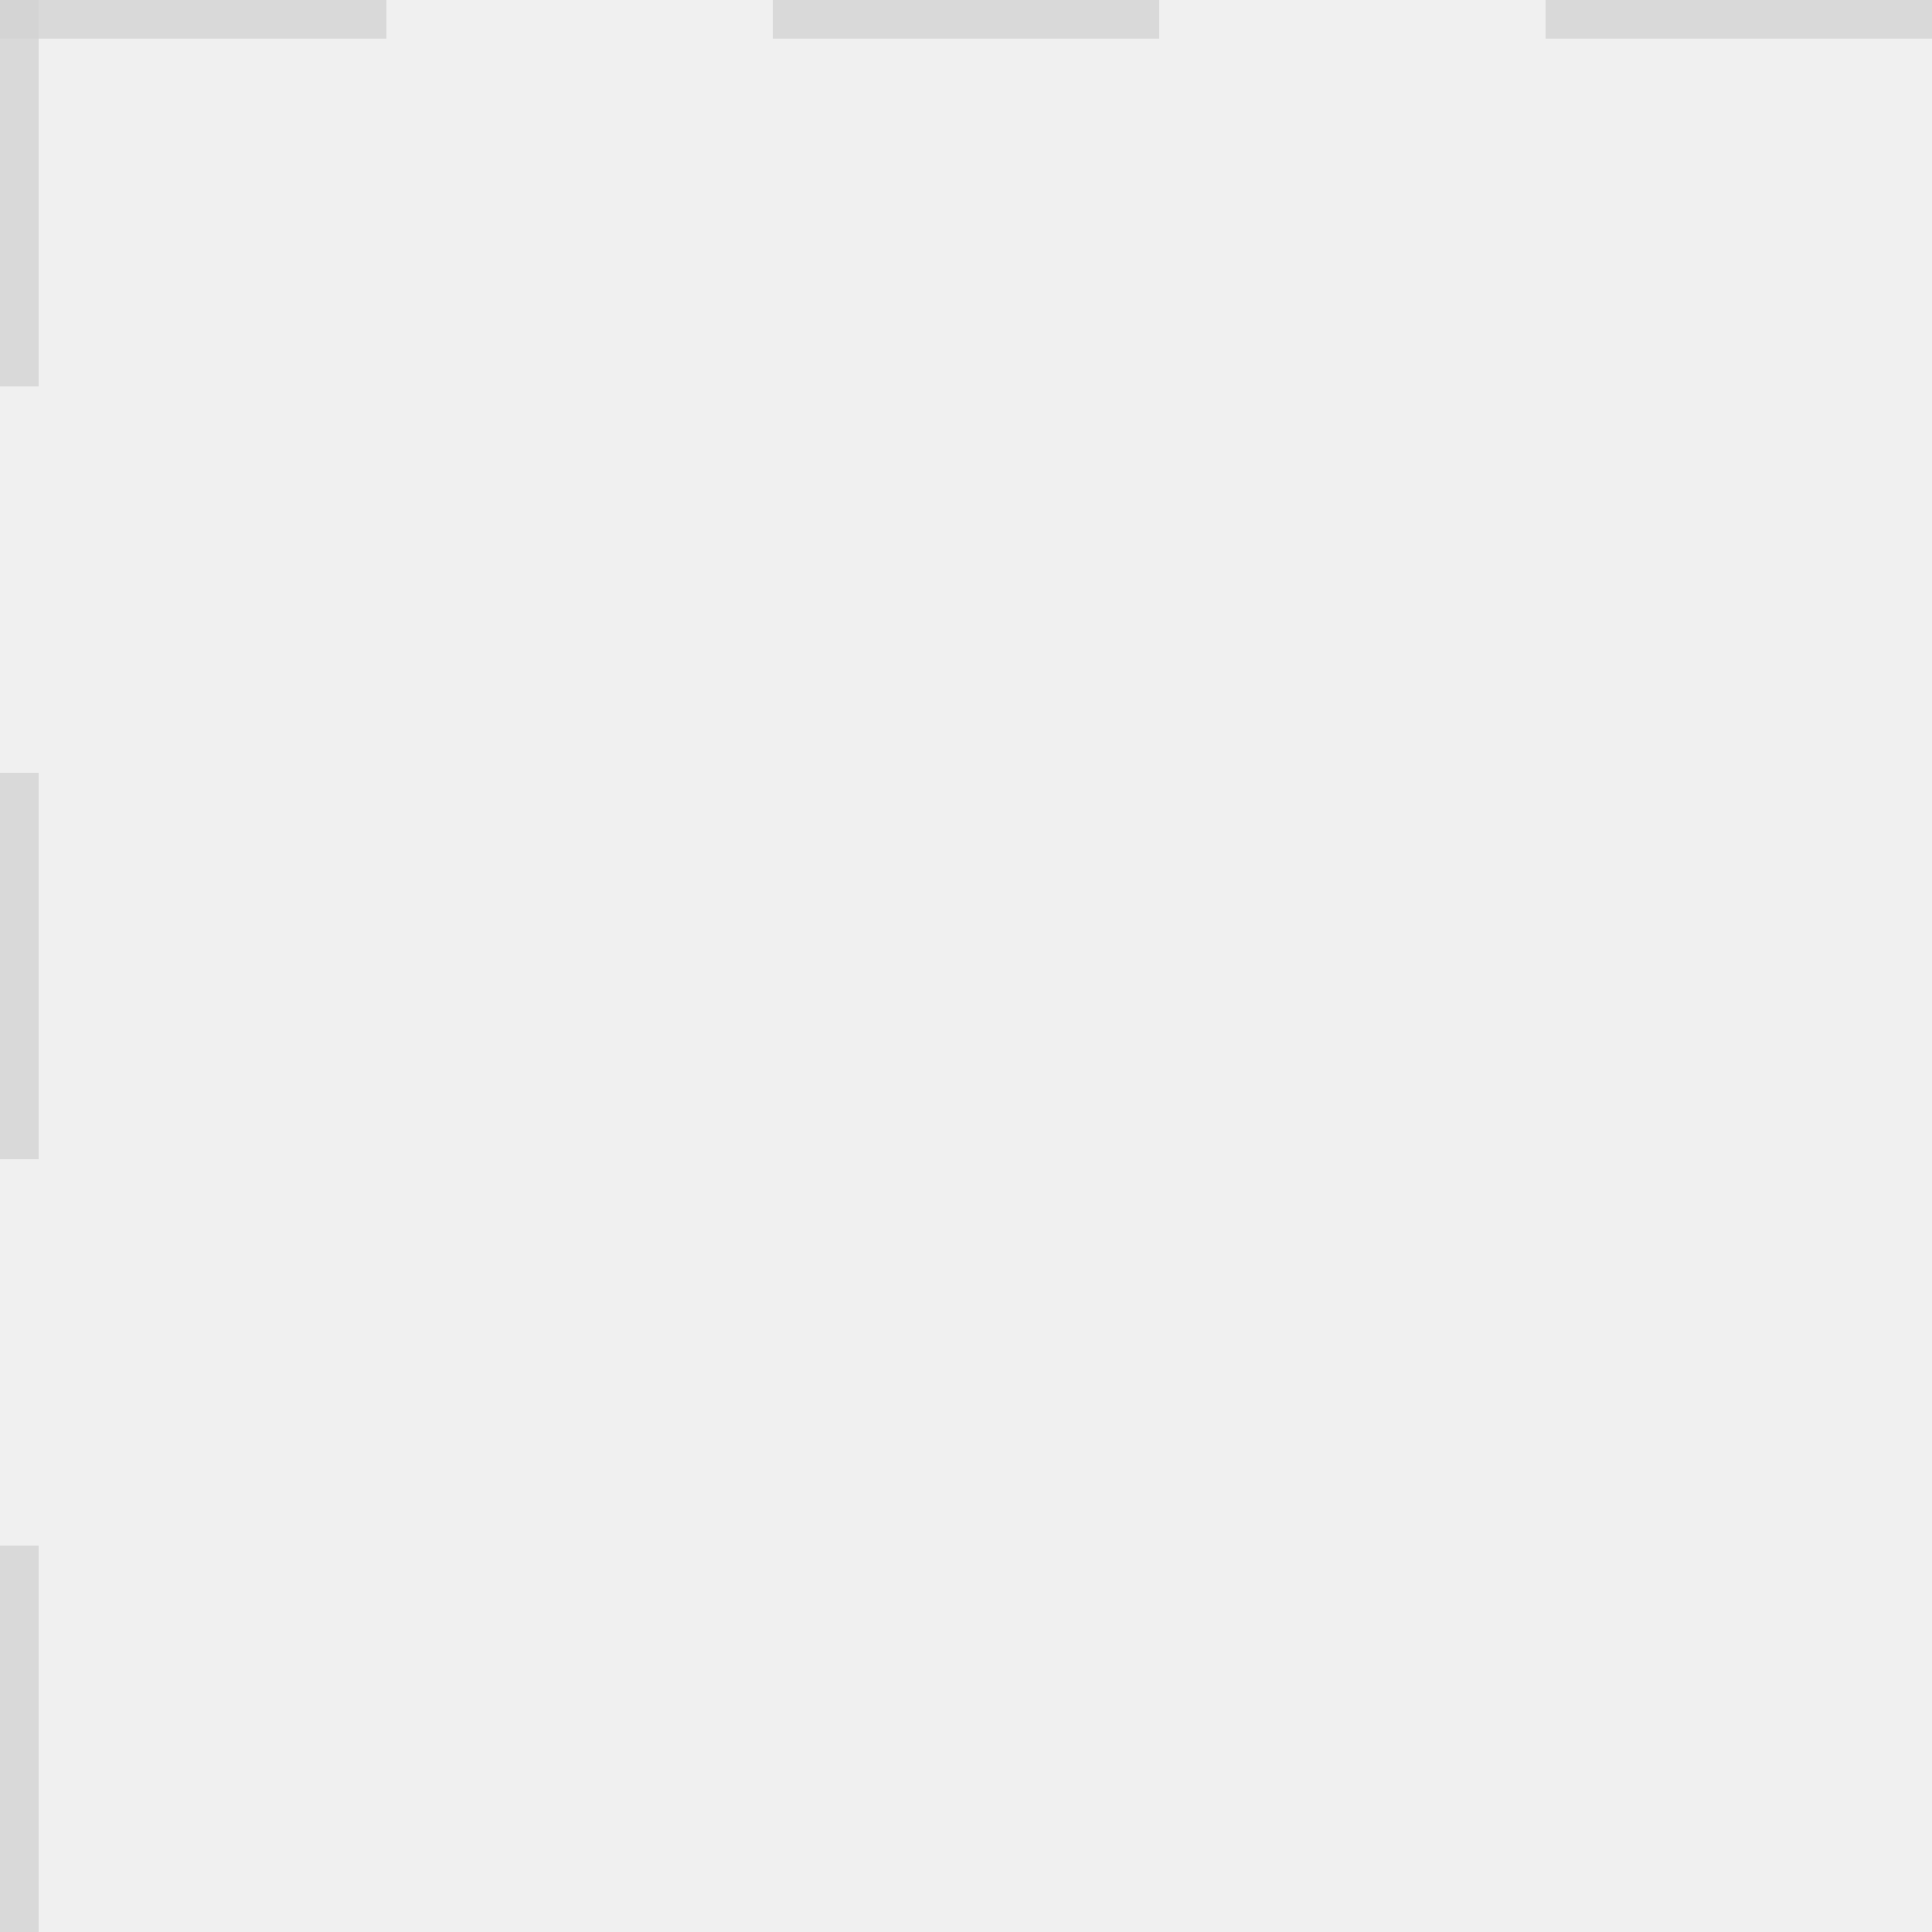
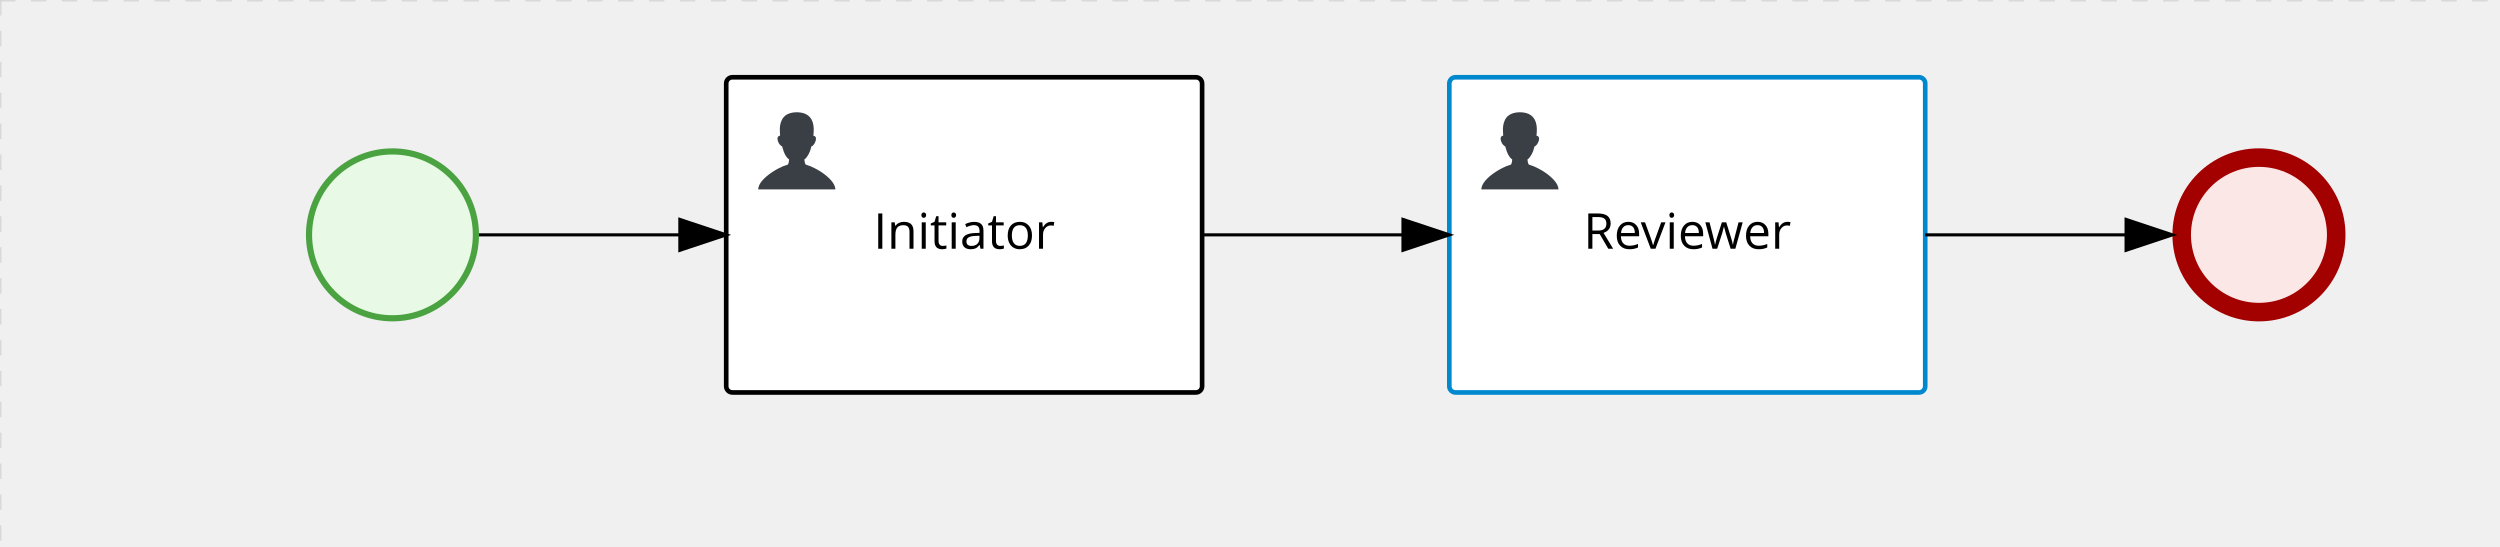
- <svg xmlns="http://www.w3.org/2000/svg" version="1.1" width="25" height="25" viewBox="0 0 25 25">
+ <svg xmlns="http://www.w3.org/2000/svg" version="1.1" width="809" height="177" viewBox="0 0 809 177">
  <defs />
  <g transform="matrix(1,0,0,1,0,0)">
    <g>
      <g>
        <g>
          <path fill="none" stroke="#d3d3d3" paint-order="fill stroke markers" d=" M 0 0 L 1200 0" stroke-miterlimit="10" stroke-opacity="0.8" stroke-dasharray="5" />
        </g>
        <g>
          <path fill="none" stroke="#d3d3d3" paint-order="fill stroke markers" d=" M 0 0 L 0 800" stroke-miterlimit="10" stroke-opacity="0.8" stroke-dasharray="5" />
        </g>
      </g>
+       <g id="_19119E12-B208-4F43-AF9C-E555B98AAC35" bpmn2nodeid="_19119E12-B208-4F43-AF9C-E555B98AAC35" transform="matrix(1,0,0,1,99,48)">
+         <g>
+           <path fill="none" stroke="none" />
+         </g>
+         <g transform="matrix(0.125,0,0,0.125,0,0)">
+           <g transform="matrix(1,0,0,1,0,0)">
+             <path fill="#e8fae6" stroke="none" id="_19119E12-B208-4F43-AF9C-E555B98AAC35?shapeType=BACKGROUND" paint-order="stroke fill markers" d=" M 0 0 M 444 224 C 444 263.9 434.2 300.8 414.4 334.5 C 394.7 368.2 368 394.9 334.4 414.5 C 300.8 434.1 263.9 444 224 444 C 184.1 444 147.2 434.2 113.5 414.4 C 79.8 394.7 53.1 368 33.5 334.4 C 13.9 300.8 4 263.9 4 224 C 4 184.1 13.8 147.2 33.6 113.5 C 53.4 79.8 80.1 53.1 113.6 33.5 C 147.1 13.9 184.1 4 224 4 C 263.9 4 300.8 13.8 334.5 33.6 C 368.2 53.4 394.9 80.1 414.5 113.6 C 434.1 147.1 444 184.1 444 224 Z" />
+           </g>
+           <g>
+             <g transform="matrix(1,0,0,1,0,0)">
+               <g transform="matrix(1,0,0,1,0,0)">
+                 <path fill="rgb(74,162,65)" stroke="none" id="_19119E12-B208-4F43-AF9C-E555B98AAC35?shapeType=BORDER&amp;renderType=FILL" paint-order="stroke fill markers" d=" M 0 0 M 224 0 C 100.3 0 0 100.3 0 224 C 0 347.7 100.3 448 224 448 C 347.7 448 448 347.7 448 224 C 448 100.3 347.7 0 224 0 Z M 0 0 M 224 432 C 109.1 432 16 338.9 16 224 C 16 109.1 109.1 16 224 16 C 338.9 16 432 109.1 432 224 C 432 338.9 338.9 432 224 432 Z" />
+               </g>
+             </g>
+           </g>
+         </g>
+         <g transform="matrix(1,0,0,1,28,61)" />
+       </g>
+       <g transform="matrix(1,0,0,1,99,48)" />
+       <g id="_AECC13C6-10E1-4B22-BEA8-FBFEB6546FD4" bpmn2nodeid="_AECC13C6-10E1-4B22-BEA8-FBFEB6546FD4" transform="matrix(1,0,0,1,703,48)">
+         <g>
+           <path fill="none" stroke="none" />
+         </g>
+         <g transform="matrix(0.125,0,0,0.125,0,0)">
+           <g transform="matrix(1,0,0,1,0,0)">
+             <path fill="#fce7e7" stroke="none" id="_AECC13C6-10E1-4B22-BEA8-FBFEB6546FD4?shapeType=BACKGROUND" paint-order="stroke fill markers" d=" M 0 0 M 444 224 C 444 263.9 434.2 300.8 414.4 334.5 C 394.7 368.2 368 394.9 334.4 414.5 C 300.8 434.1 263.9 444 224 444 C 184.1 444 147.2 434.2 113.5 414.4 C 79.8 394.7 53.1 368 33.5 334.4 C 13.9 300.8 4 263.9 4 224 C 4 184.1 13.8 147.2 33.6 113.5 C 53.4 79.8 80.1 53.1 113.6 33.5 C 147.1 13.9 184.1 4 224 4 C 263.9 4 300.8 13.8 334.5 33.6 C 368.2 53.4 394.9 80.1 414.5 113.6 C 434.1 147.1 444 184.1 444 224 Z" />
+           </g>
+           <g>
+             <g transform="matrix(1,0,0,1,0,0)">
+               <g transform="matrix(1,0,0,1,0,0)">
+                 <path fill="rgb(163,0,0)" stroke="none" id="_AECC13C6-10E1-4B22-BEA8-FBFEB6546FD4?shapeType=BORDER&amp;renderType=FILL" paint-order="stroke fill markers" d=" M 0 0 M 224 0 C 100.3 0 0 100.3 0 224 C 0 347.7 100.3 448 224 448 C 347.7 448 448 347.7 448 224 C 448 100.3 347.7 0 224 0 Z M 0 0 M 224 400 C 126.8 400 48 321.2 48 224 C 48 126.8 126.8 48 224 48 C 321.2 48 400 126.8 400 224 C 400 321.2 321.2 400 224 400 Z" />
+               </g>
+             </g>
+           </g>
+         </g>
+         <g transform="matrix(1,0,0,1,28,61)" />
+       </g>
+       <g transform="matrix(1,0,0,1,703,48)" />
+       <g id="_9E4BE405-3FDF-42E9-AD77-7D5A8C5C959D" bpmn2nodeid="_9E4BE405-3FDF-42E9-AD77-7D5A8C5C959D" transform="matrix(1,0,0,1,235,25)">
+         <g>
+           <path fill="none" stroke="none" />
+         </g>
+         <g transform="matrix(1,0,0,1,0,0)">
+           <path fill="#ffffff" stroke="none" id="_9E4BE405-3FDF-42E9-AD77-7D5A8C5C959D?shapeType=BACKGROUND" paint-order="stroke fill markers" d=" M 2 0 L 152 0 L 152 0 A 2 2 0 0 1 154 2 L 154 100 L 154 100 A 2 2 0 0 1 152 102 L 2 102 L 2 102 A 2 2 0 0 1 0 100 L 0 2 L 0 2 A 2 2 0 0 1 2 0 Z" />
+         </g>
+         <g transform="matrix(1,0,0,1,0,0)">
+           <path fill="none" stroke="rgb(0,0,0)" id="_9E4BE405-3FDF-42E9-AD77-7D5A8C5C959D?shapeType=BORDER&amp;renderType=STROKE" paint-order="fill stroke markers" d=" M 2 0 L 152 0 L 152 0 A 2 2 0 0 1 154 2 L 154 100 L 154 100 A 2 2 0 0 1 152 102 L 2 102 L 2 102 A 2 2 0 0 1 0 100 L 0 2 L 0 2 A 2 2 0 0 1 2 0 Z" stroke-miterlimit="10" stroke-width="1.5" stroke-dasharray="" />
+         </g>
+         <g>
+           <g transform="matrix(0.06,0,0,0.06,9.4,9.4)">
+             <g transform="matrix(1,0,0,1,0,0)">
+               <path fill="#393f44" stroke="none" id="_9E4BE405-3FDF-42E9-AD77-7D5A8C5C959D_task__GyKt__MjBj" paint-order="stroke fill markers" d=" M 0 0 M 16 445.21 C 16 440.869 18.784 431.129 22.001 424.217 C 35.768 394.64 77.283 359.28 129 333.084 C 144.516 325.224 157.347 319.964 167.807 317.174 C 171.932 316.074 175.729 314.414 176.525 313.363 C 178.894 310.234 180.914 302.908 181.727 294.5 L 182.5 286.5 L 178.507 283.455 C 166.303 274.146 154.284 251.678 148.04 226.5 C 145.611 216.707 145.056 215.462 142.984 215.158 C 141.703 214.97 138.083 212.243 134.939 209.099 C 123.233 197.393 116.891 177.376 121.44 166.49 C 123.002 162.751 128.155 159.01 131.75 159.004 C 134.448 159 134.471 158.603 132.914 138.788 C 130.927 113.496 134.279 92.265 143.132 74.076 C 152.232 55.38 167.569 42.882 189.049 36.66 C 210.203 30.532 237.797 30.532 258.951 36.66 C 300.042 48.563 318.958 83.806 314.955 141 C 314.32 150.075 313.624 157.788 313.409 158.14 C 313.194 158.493 314.575 159.073 316.479 159.43 C 328.929 161.766 330.986 177.018 321.496 196.621 C 316.903 206.109 309.357 214.508 304.817 215.185 C 303.023 215.453 302.293 217.146 299.943 226.5 C 296.659 239.567 294.474 245.305 287.948 257.995 C 282.491 268.606 273.035 281.109 268.108 284.229 L 264.871 286.278 L 265.518 292.889 C 266.345 301.33 268.639 309.871 270.877 312.837 C 272.067 314.415 275.002 315.79 280.063 317.139 C 291.069 320.075 303.617 325.274 321 334.102 C 369.815 358.891 410.848 393.758 425.032 422.5 C 429.07 430.682 432 440.232 432 445.21 L 432 448 L 224 448 L 16 448 L 16 445.21 Z" />
+             </g>
+           </g>
+         </g>
+         <g transform="matrix(1,0,0,1,4.04,13.68)">
+           <g transform="matrix(0.04,0,0,0.04,63.36,69.12)">
+             <g transform="matrix(1,0,0,1,0,0)">
+               <path fill="none" stroke="none" />
+             </g>
+             <g transform="matrix(1,0,0,1,0,0)">
+               <path fill="none" stroke="none" />
+             </g>
+           </g>
+         </g>
+         <g transform="matrix(1,0,0,1,47.61719,43.5)">
+           <text fill="#000000" stroke="none" font-family="Open Sans" font-size="12pt" font-style="normal" font-weight="normal" text-decoration="normal" x="29.383" y="12" text-anchor="middle" dominant-baseline="alphabetic">Initiator</text>
+         </g>
+       </g>
+       <g id="_171659FE-5E0D-45D0-A3D7-194940B06EC2" bpmn2nodeid="_171659FE-5E0D-45D0-A3D7-194940B06EC2">
+         <g>
+           <path fill="none" stroke="#000000" paint-order="fill stroke markers" d=" M 155 76 L 220 76" stroke-miterlimit="10" stroke-dasharray="" />
+         </g>
+         <g transform="matrix(1,0,0,1,155,76)" />
+         <g transform="matrix(6.123233995736766e-17,1,-1,6.123233995736766e-17,235,71)">
+           <path fill="#000000" stroke="#000000" paint-order="fill stroke markers" d=" M 10 15 L 0 15 L 5 0 Z" stroke-miterlimit="10" stroke-dasharray="" />
+         </g>
+         <g transform="matrix(1,0,0,1,155,66)" />
+       </g>
+       <g id="_378A9276-009F-4237-8BFC-FD595339B633" bpmn2nodeid="_378A9276-009F-4237-8BFC-FD595339B633" transform="matrix(1,0,0,1,469,25)">
+         <g>
+           <path fill="none" stroke="none" />
+         </g>
+         <g transform="matrix(1,0,0,1,0,0)">
+           <path fill="#ffffff" stroke="none" id="_378A9276-009F-4237-8BFC-FD595339B633?shapeType=BACKGROUND" paint-order="stroke fill markers" d=" M 2 0 L 152 0 L 152 0 A 2 2 0 0 1 154 2 L 154 100 L 154 100 A 2 2 0 0 1 152 102 L 2 102 L 2 102 A 2 2 0 0 1 0 100 L 0 2 L 0 2 A 2 2 0 0 1 2 0 Z" />
+         </g>
+         <g transform="matrix(1,0,0,1,0,0)">
+           <path fill="none" stroke="rgb(0,136,206)" id="_378A9276-009F-4237-8BFC-FD595339B633?shapeType=BORDER&amp;renderType=STROKE" paint-order="fill stroke markers" d=" M 2 0 L 152 0 L 152 0 A 2 2 0 0 1 154 2 L 154 100 L 154 100 A 2 2 0 0 1 152 102 L 2 102 L 2 102 A 2 2 0 0 1 0 100 L 0 2 L 0 2 A 2 2 0 0 1 2 0 Z" stroke-miterlimit="10" stroke-width="1.5" stroke-dasharray="" />
+         </g>
+         <g>
+           <g transform="matrix(0.06,0,0,0.06,9.4,9.4)">
+             <g transform="matrix(1,0,0,1,0,0)">
+               <path fill="#393f44" stroke="none" id="_378A9276-009F-4237-8BFC-FD595339B633_task__GyKt__MjBj" paint-order="stroke fill markers" d=" M 0 0 M 16 445.21 C 16 440.869 18.784 431.129 22.001 424.217 C 35.768 394.64 77.283 359.28 129 333.084 C 144.516 325.224 157.347 319.964 167.807 317.174 C 171.932 316.074 175.729 314.414 176.525 313.363 C 178.894 310.234 180.914 302.908 181.727 294.5 L 182.5 286.5 L 178.507 283.455 C 166.303 274.146 154.284 251.678 148.04 226.5 C 145.611 216.707 145.056 215.462 142.984 215.158 C 141.703 214.97 138.083 212.243 134.939 209.099 C 123.233 197.393 116.891 177.376 121.44 166.49 C 123.002 162.751 128.155 159.01 131.75 159.004 C 134.448 159 134.471 158.603 132.914 138.788 C 130.927 113.496 134.279 92.265 143.132 74.076 C 152.232 55.38 167.569 42.882 189.049 36.66 C 210.203 30.532 237.797 30.532 258.951 36.66 C 300.042 48.563 318.958 83.806 314.955 141 C 314.32 150.075 313.624 157.788 313.409 158.14 C 313.194 158.493 314.575 159.073 316.479 159.43 C 328.929 161.766 330.986 177.018 321.496 196.621 C 316.903 206.109 309.357 214.508 304.817 215.185 C 303.023 215.453 302.293 217.146 299.943 226.5 C 296.659 239.567 294.474 245.305 287.948 257.995 C 282.491 268.606 273.035 281.109 268.108 284.229 L 264.871 286.278 L 265.518 292.889 C 266.345 301.33 268.639 309.871 270.877 312.837 C 272.067 314.415 275.002 315.79 280.063 317.139 C 291.069 320.075 303.617 325.274 321 334.102 C 369.815 358.891 410.848 393.758 425.032 422.5 C 429.07 430.682 432 440.232 432 445.21 L 432 448 L 224 448 L 16 448 L 16 445.21 Z" />
+             </g>
+           </g>
+         </g>
+         <g transform="matrix(1,0,0,1,4.04,13.68)">
+           <g transform="matrix(0.04,0,0,0.04,63.36,69.12)">
+             <g transform="matrix(1,0,0,1,0,0)">
+               <path fill="none" stroke="none" />
+             </g>
+             <g transform="matrix(1,0,0,1,0,0)">
+               <path fill="none" stroke="none" />
+             </g>
+           </g>
+         </g>
+         <g transform="matrix(1,0,0,1,43.39062,43.5)">
+           <text fill="#000000" stroke="none" font-family="Open Sans" font-size="12pt" font-style="normal" font-weight="normal" text-decoration="normal" x="33.609" y="12" text-anchor="middle" dominant-baseline="alphabetic">Reviewer</text>
+         </g>
+       </g>
+       <g id="_DE7D3963-E765-4A8C-8FDE-B89D616166B8" bpmn2nodeid="_DE7D3963-E765-4A8C-8FDE-B89D616166B8">
+         <g>
+           <path fill="none" stroke="#000000" paint-order="fill stroke markers" d=" M 389 76 L 454 76" stroke-miterlimit="10" stroke-dasharray="" />
+         </g>
+         <g transform="matrix(1,0,0,1,389,76)" />
+         <g transform="matrix(6.123233995736766e-17,1,-1,6.123233995736766e-17,469,71)">
+           <path fill="#000000" stroke="#000000" paint-order="fill stroke markers" d=" M 10 15 L 0 15 L 5 0 Z" stroke-miterlimit="10" stroke-dasharray="" />
+         </g>
+         <g transform="matrix(1,0,0,1,389,66)" />
+       </g>
+       <g id="_1C58ED9F-FE1C-4F98-AE02-31A713497400" bpmn2nodeid="_1C58ED9F-FE1C-4F98-AE02-31A713497400">
+         <g>
+           <path fill="none" stroke="#000000" paint-order="fill stroke markers" d=" M 623 76 L 688 76" stroke-miterlimit="10" stroke-dasharray="" />
+         </g>
+         <g transform="matrix(1,0,0,1,623,76)" />
+         <g transform="matrix(6.123233995736766e-17,1,-1,6.123233995736766e-17,703,71)">
+           <path fill="#000000" stroke="#000000" paint-order="fill stroke markers" d=" M 10 15 L 0 15 L 5 0 Z" stroke-miterlimit="10" stroke-dasharray="" />
+         </g>
+         <g transform="matrix(1,0,0,1,623,66)" />
+       </g>
+       <g transform="matrix(1,0,0,1,235,25)" />
+       <g transform="matrix(1,0,0,1,469,25)" />
    </g>
  </g>
</svg>
